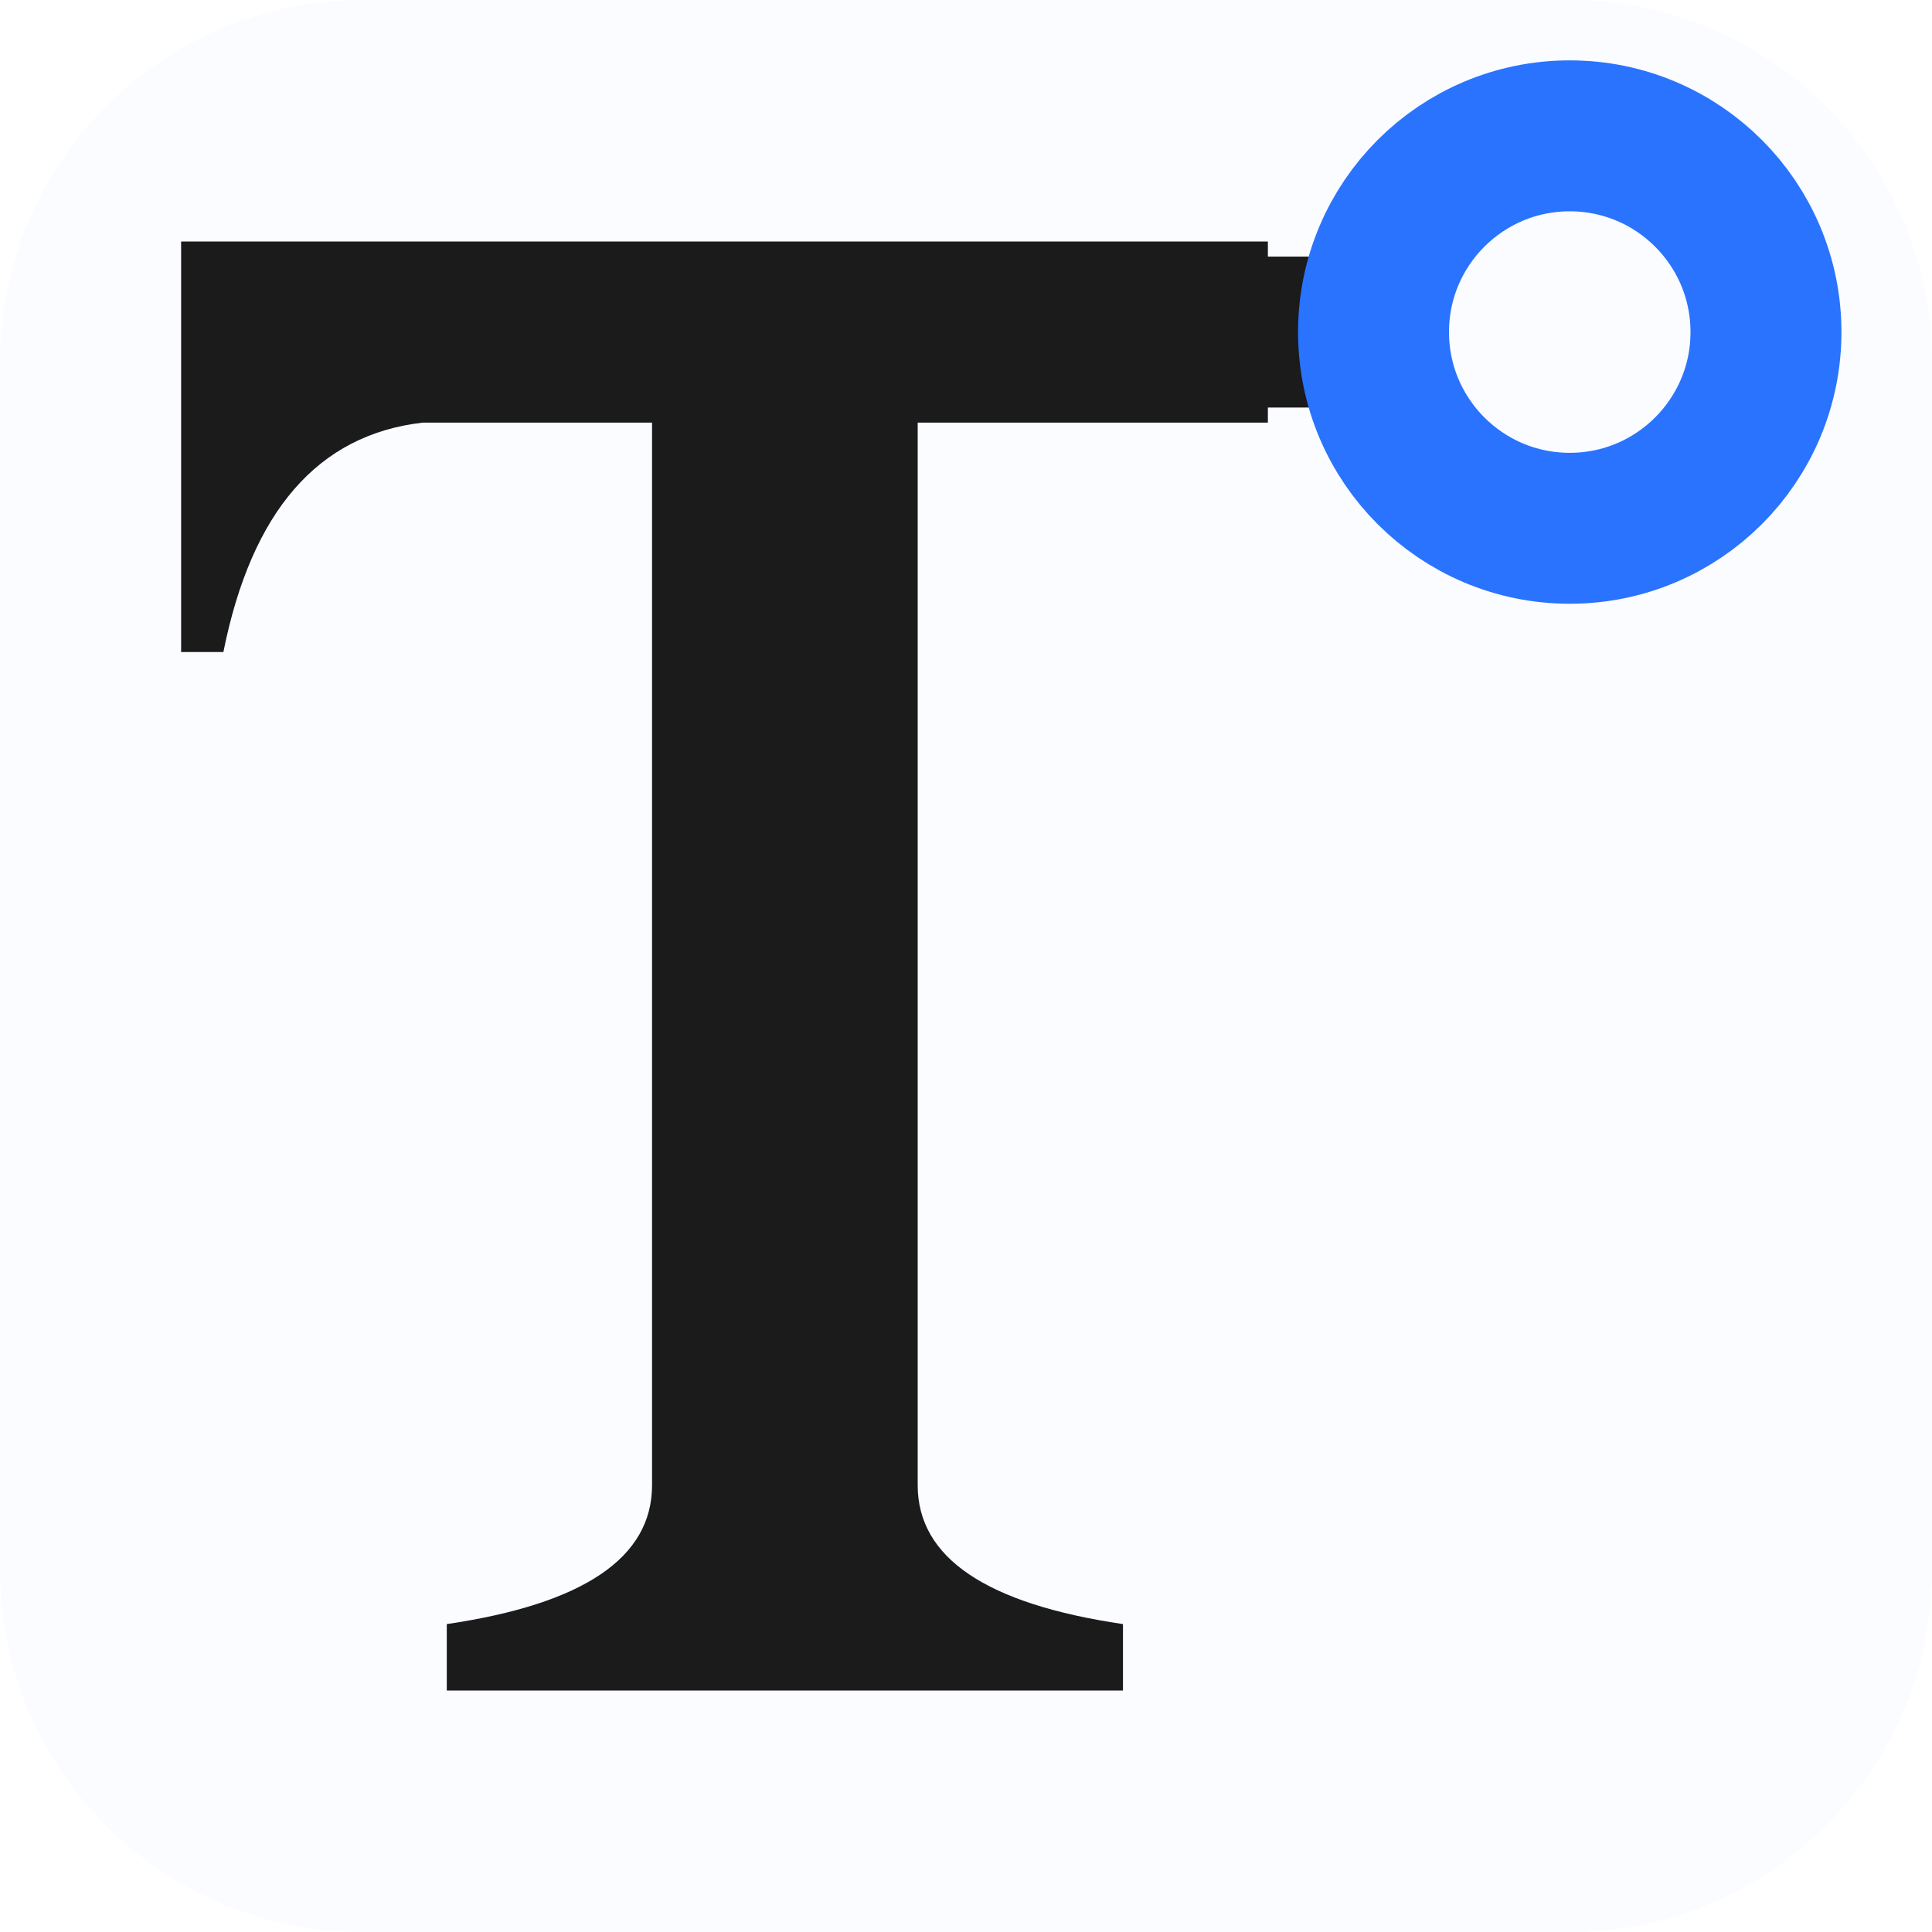
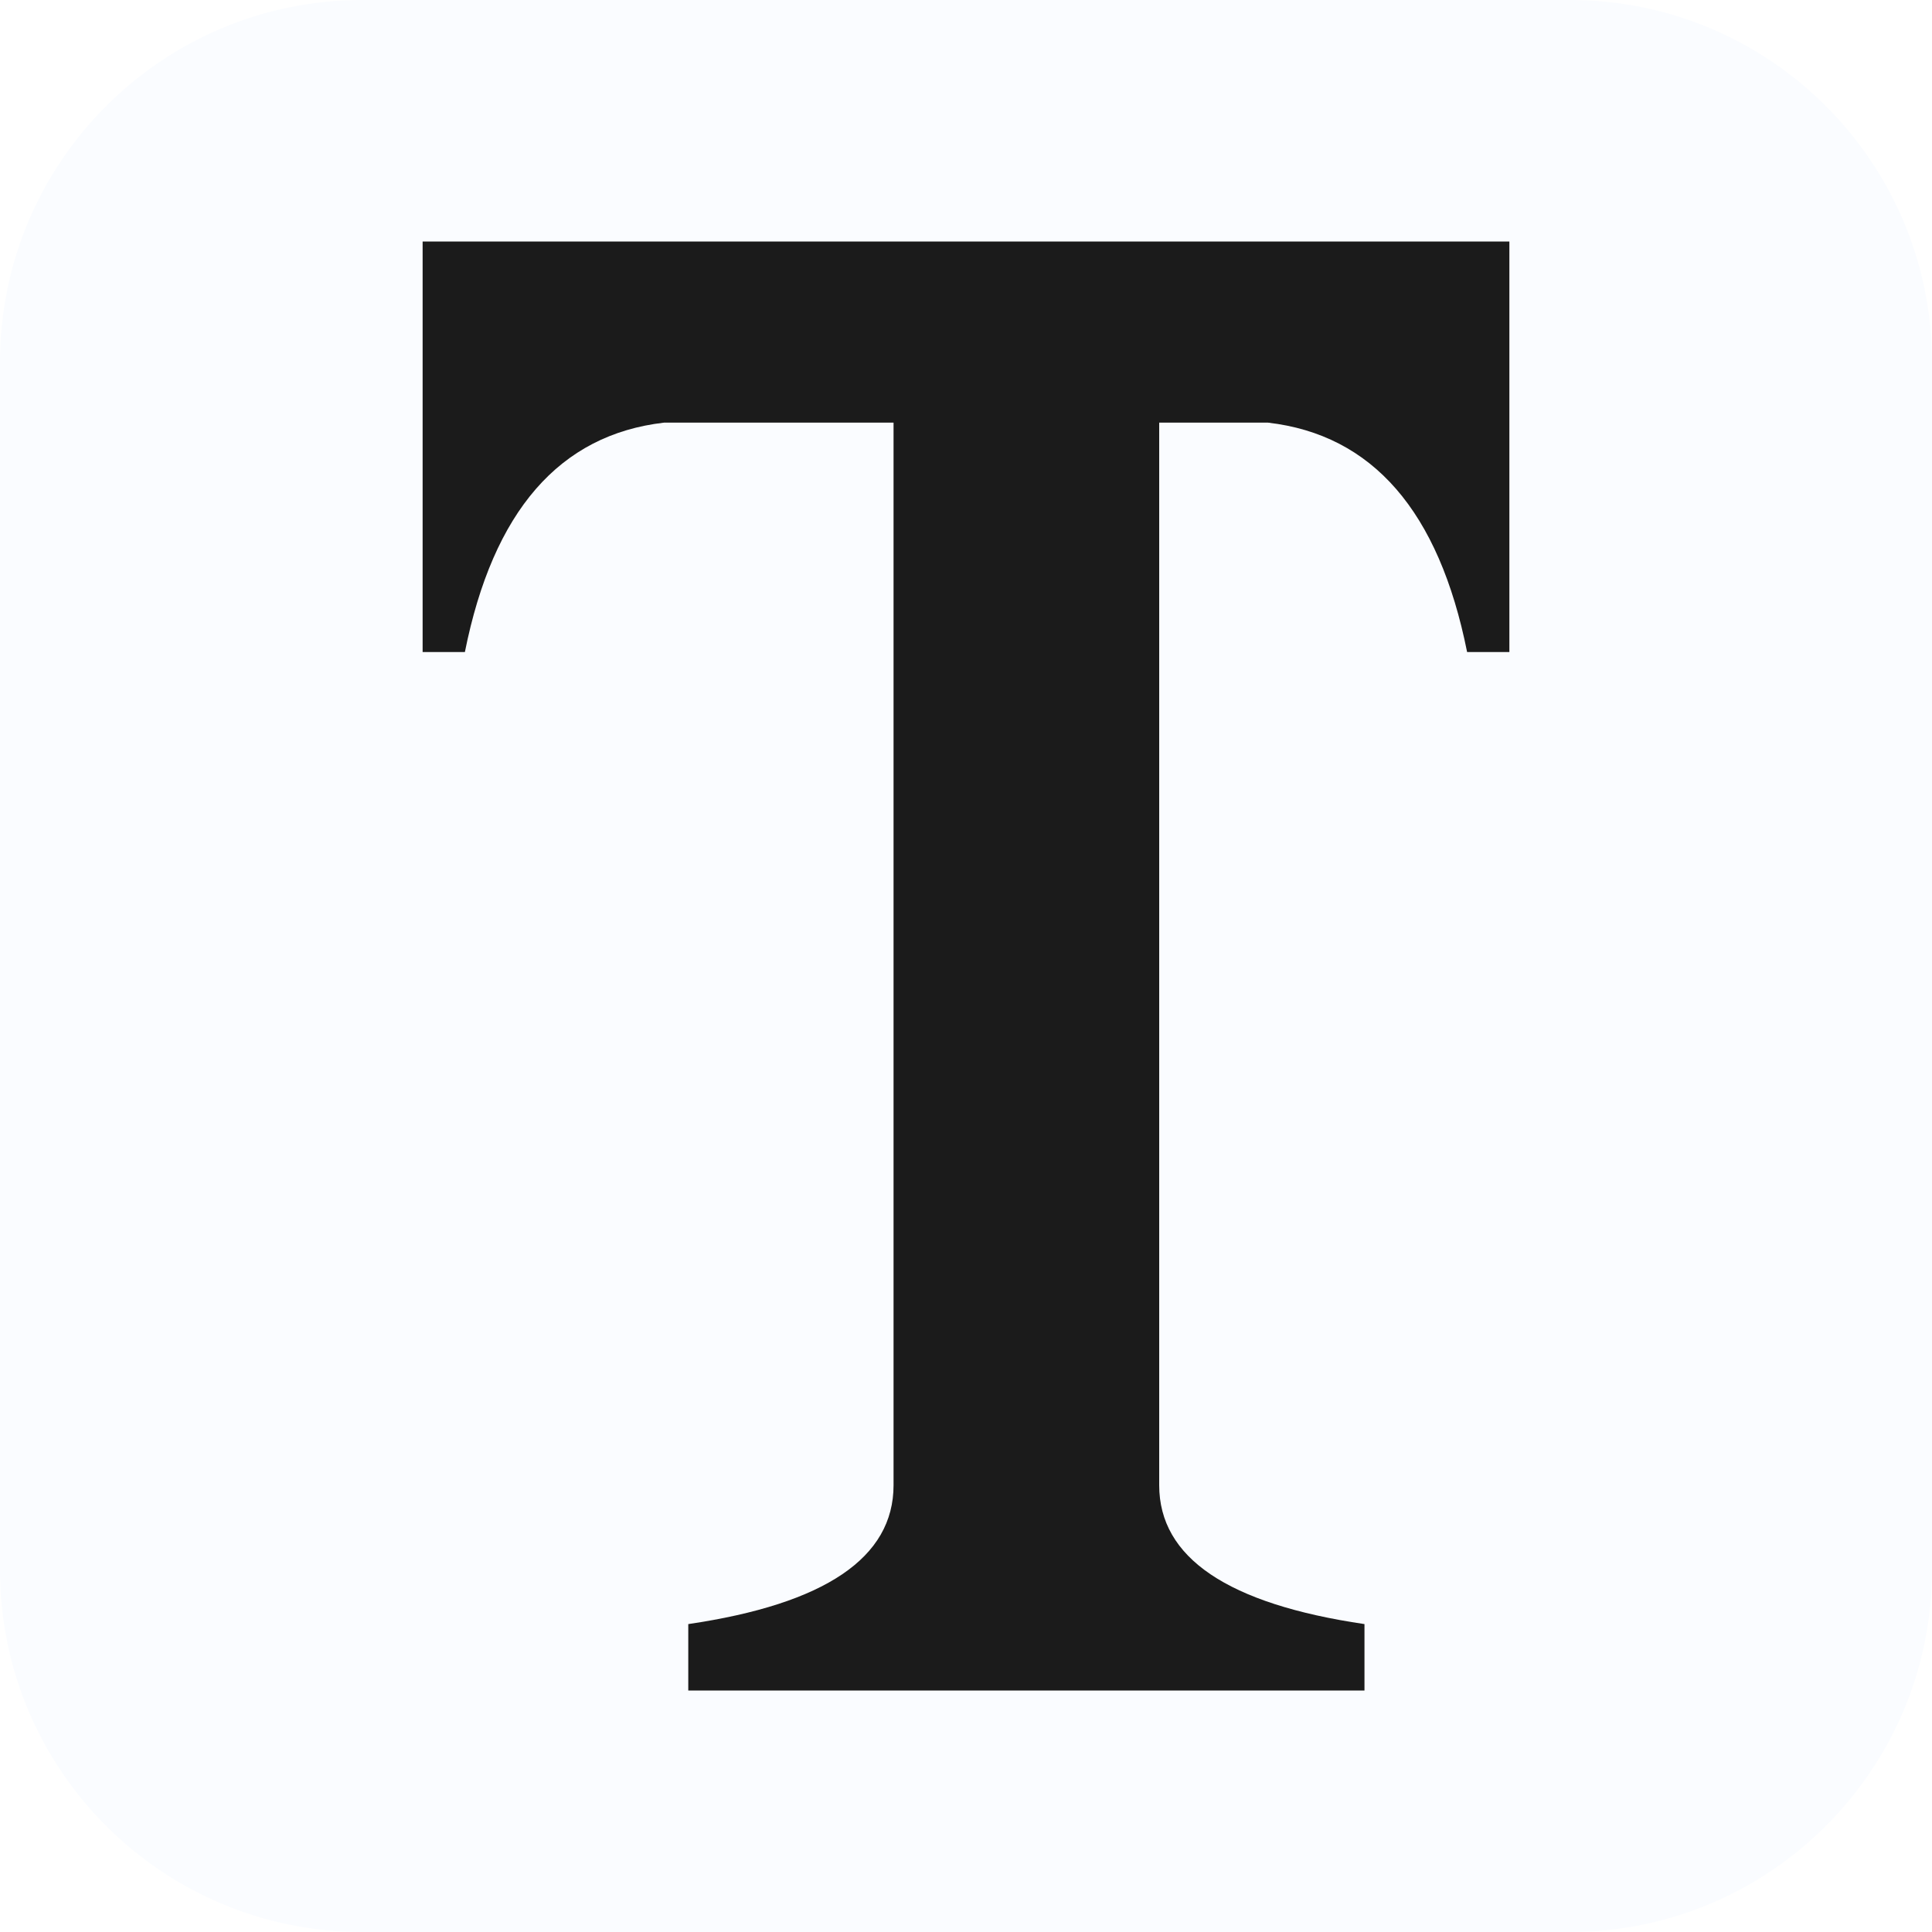
<svg xmlns="http://www.w3.org/2000/svg" viewBox="0 0 32 32">
  <rect width="32" height="32" rx="6" fill="#FAFCFF" />
-   <path d="M3 4H21V7H15.2V24.6Q15.2 26.4 18.6 26.9V28H7.4V26.9Q10.8 26.4 10.8 24.6V7H7Q4.4 7.3 3.7 10.8H3Z" fill="#1B1B1B" />
-   <path d="M20.5 5.5h2.5" stroke="#1B1B1B" stroke-width="2.5" />
-   <circle cx="26" cy="5.5" r="3.25" fill="none" stroke="#2973FF" stroke-width="2.5" />
+   <path d="M7 4H25V7H19.2V24.6Q19.2 26.4 22.6 26.9V28H11.4V26.9Q14.8 26.4 14.8 24.6V7H11Q8.4 7.3 7.7 10.8H7ZM25 4V10.8H24.3Q23.6 7.3 21 7H25Z" fill="#1B1B1B" />
</svg>
